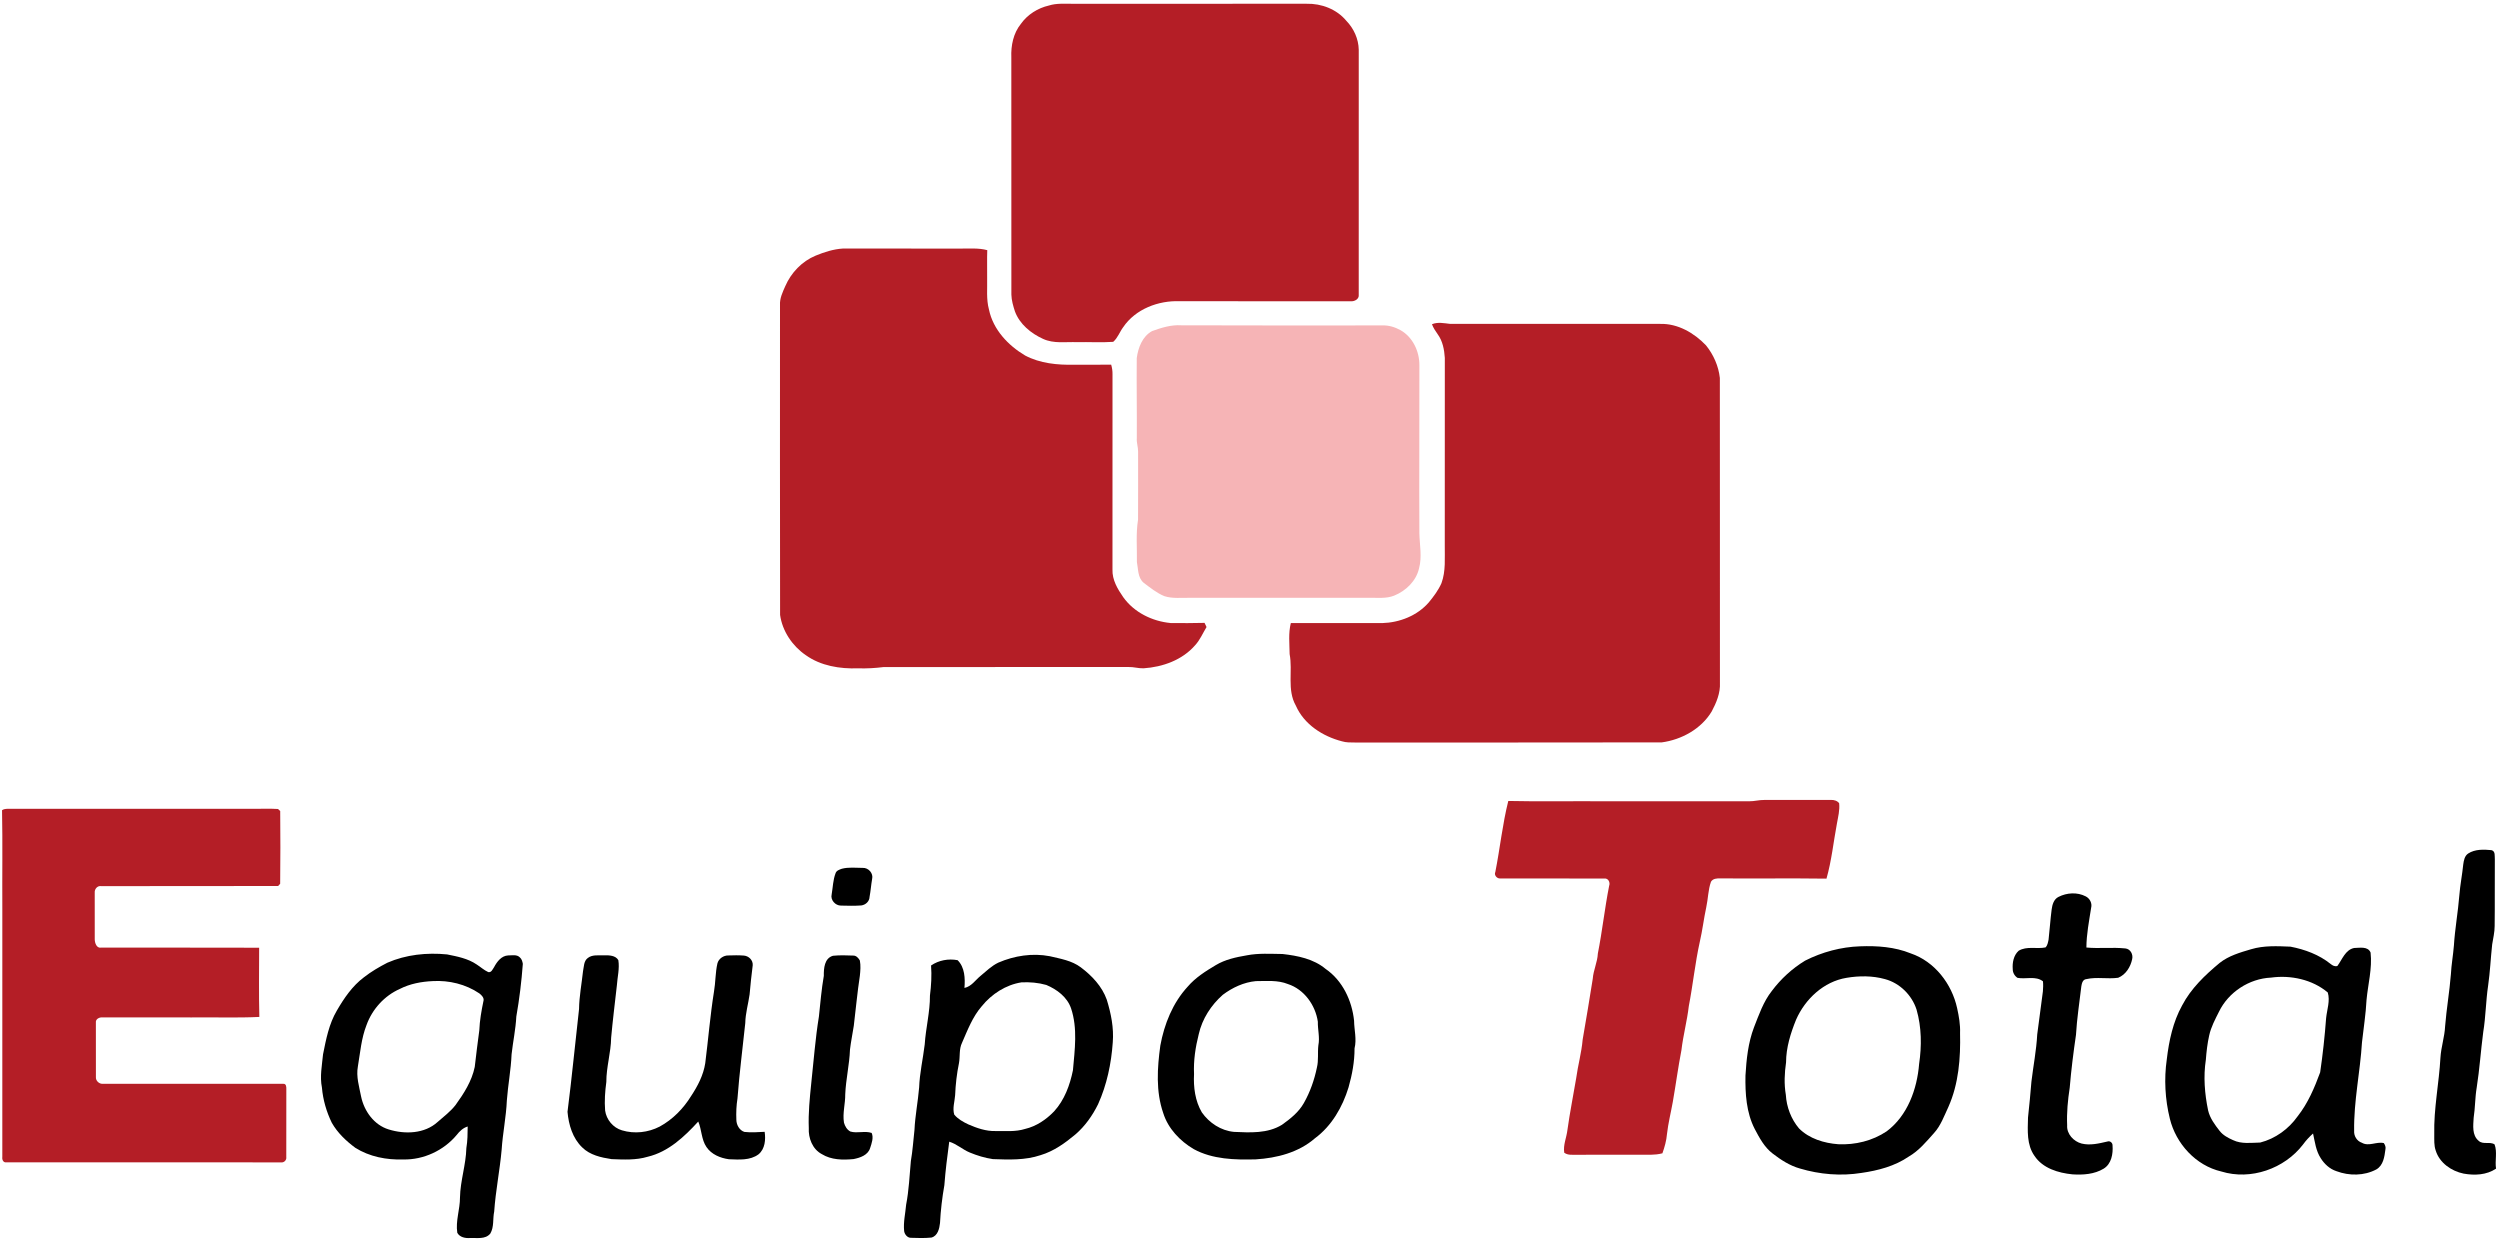
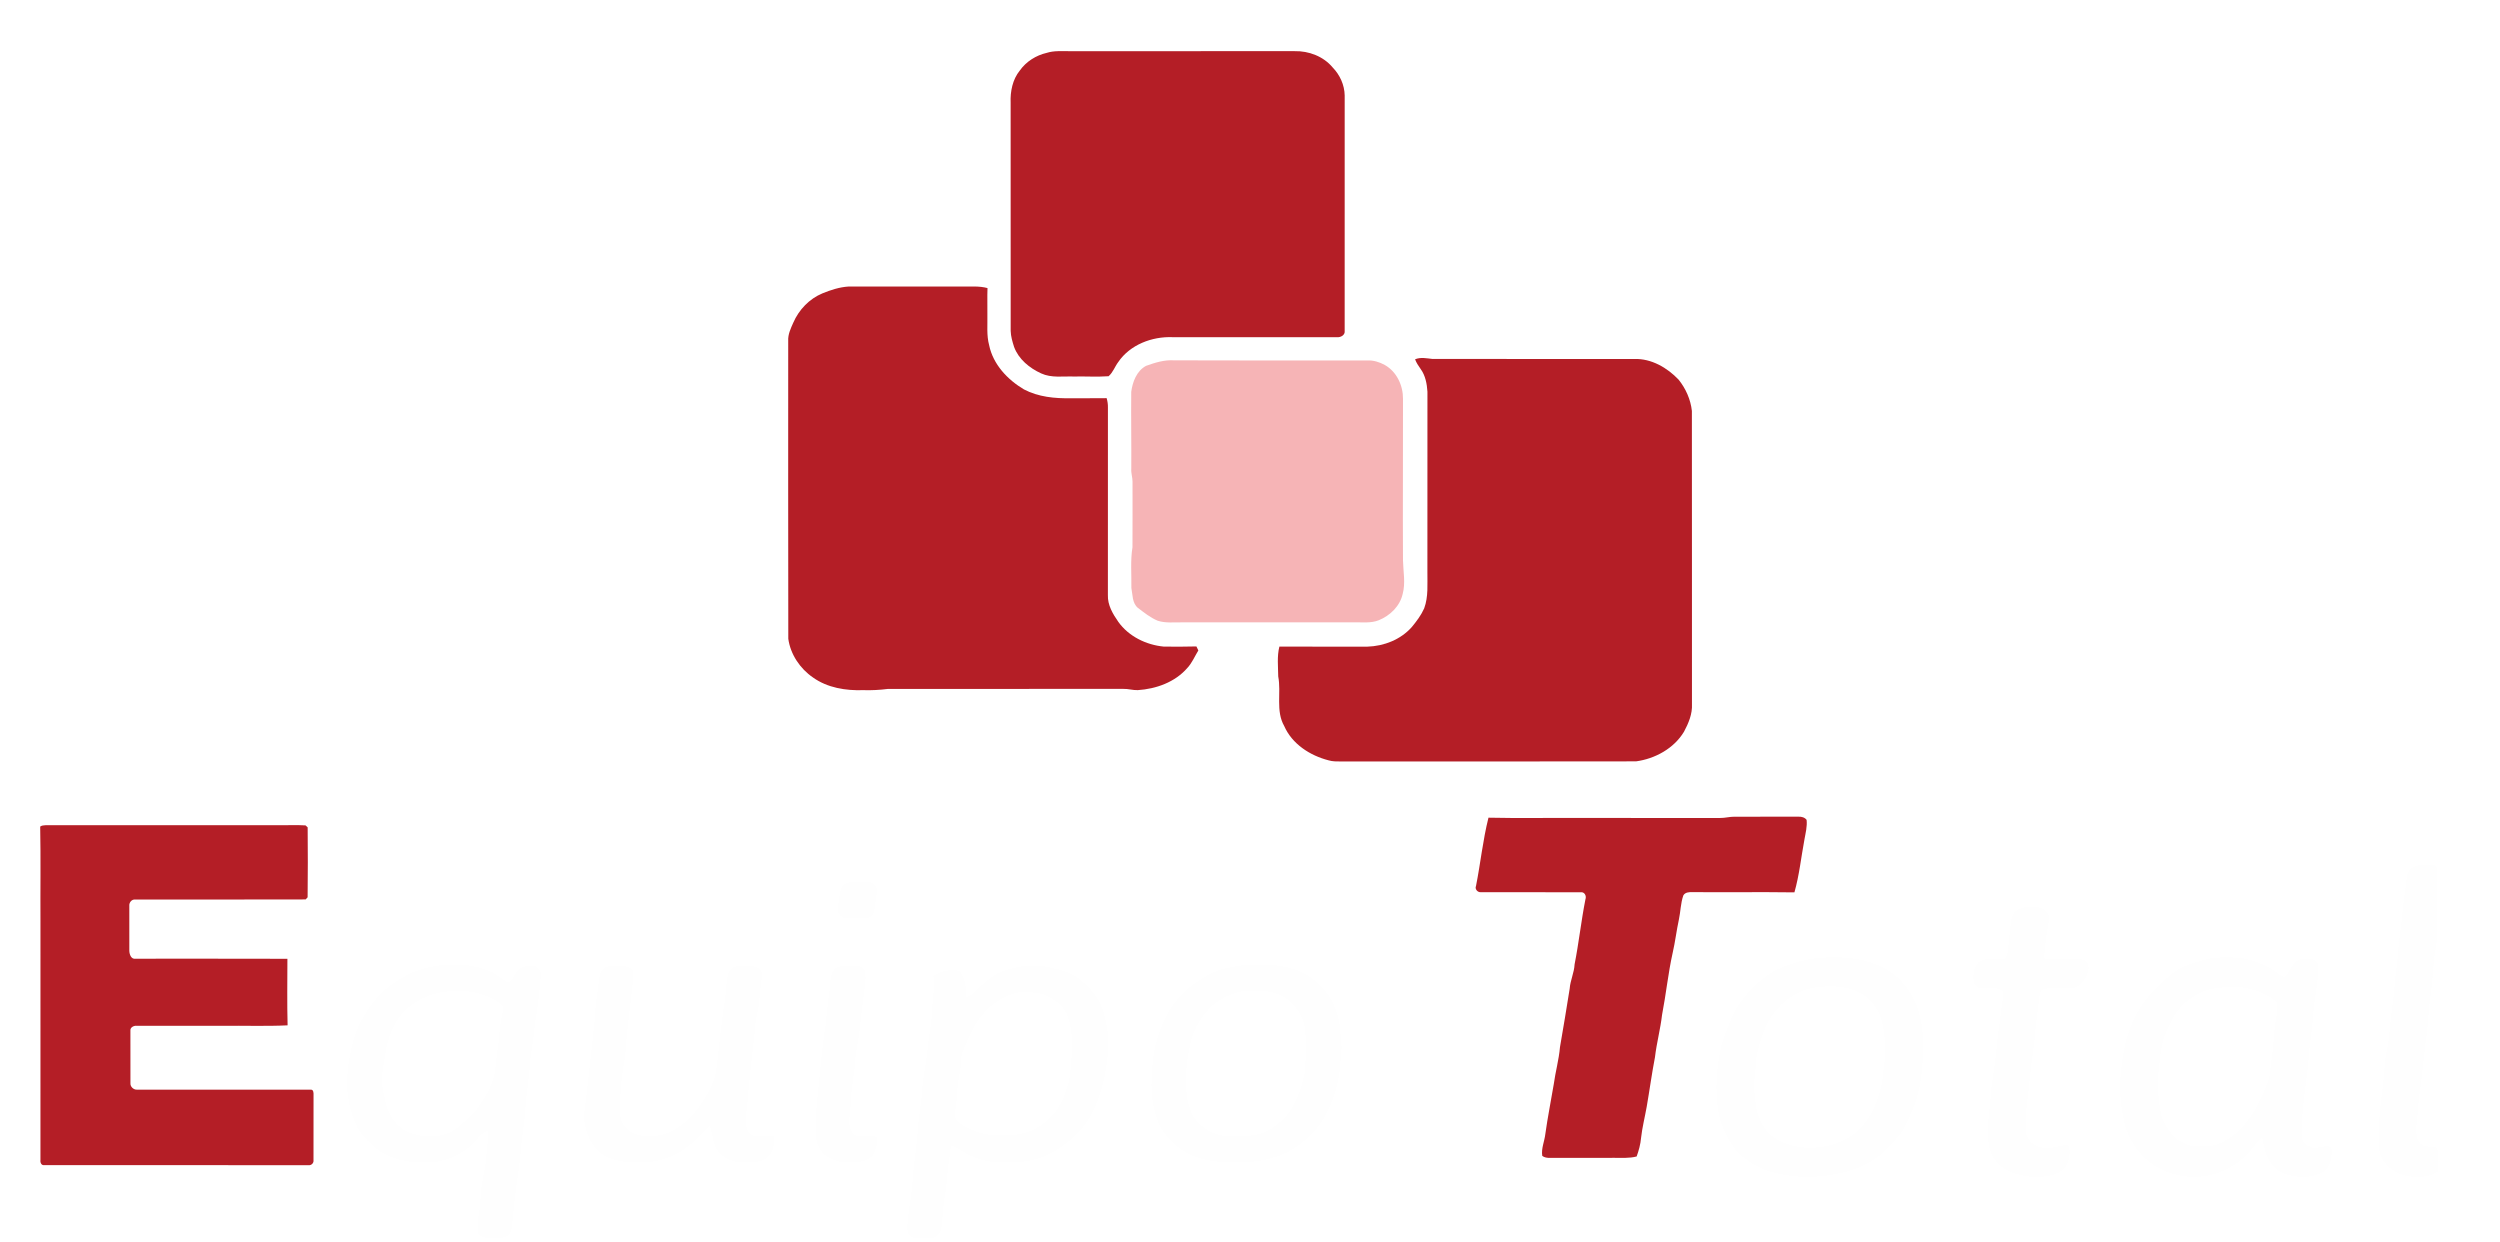
- <svg xmlns="http://www.w3.org/2000/svg" width="1655pt" height="824pt" viewBox="0 0 1655 824" version="1.1">
-   <path fill="#b41e26" opacity="1.00" d=" M 694.40 3.65 C 699.45 2.04 704.78 2.56 710.00 2.50 C 761.67 2.50 813.33 2.52 865.00 2.49 C 874.80 2.25 884.91 6.09 891.25 13.75 C 896.22 18.86 899.36 25.79 899.49 32.95 C 899.49 86.98 899.47 141.00 899.48 195.02 C 899.91 198.00 896.65 199.71 894.08 199.43 C 856.38 199.40 818.67 199.41 780.98 199.41 C 766.86 198.84 751.70 204.58 743.57 216.57 C 741.21 219.72 739.97 223.69 736.93 226.30 C 728.98 226.86 720.97 226.32 713.00 226.50 C 705.49 226.23 697.60 227.62 690.54 224.36 C 682.52 220.72 675.01 214.62 671.88 206.14 C 670.73 202.55 669.63 198.85 669.53 195.06 C 669.50 142.70 669.53 90.35 669.50 38.00 C 669.18 30.23 670.82 21.98 675.82 15.82 C 680.21 9.62 687.03 5.34 694.40 3.65 Z" />
-   <path fill="#b41e26" opacity="1.00" d=" M 539.91 169.25 C 545.66 166.89 551.71 164.93 557.94 164.54 C 583.96 164.55 609.98 164.53 636.00 164.56 C 641.87 164.64 647.83 164.05 653.57 165.61 C 653.34 171.74 653.58 177.87 653.49 184.00 C 653.67 190.99 652.84 198.10 654.70 204.94 C 657.43 218.16 667.34 228.65 678.65 235.36 C 688.52 240.58 700.00 241.68 711.00 241.45 C 719.20 241.40 727.40 241.53 735.60 241.40 C 736.22 243.53 736.54 245.73 736.48 247.95 C 736.43 290.97 736.42 333.99 736.46 377.01 C 736.20 383.84 739.85 389.96 743.61 395.37 C 750.79 405.44 762.80 411.29 774.94 412.45 C 782.42 412.51 789.92 412.56 797.41 412.34 C 797.74 413.03 798.40 414.41 798.73 415.10 C 796.26 419.15 794.42 423.64 791.16 427.16 C 782.68 436.96 769.67 441.59 757.01 442.42 C 753.64 442.53 750.37 441.44 747.01 441.56 C 693.00 441.61 638.99 441.55 584.99 441.59 C 579.35 442.30 573.69 442.62 568.00 442.43 C 556.03 442.85 543.39 440.84 533.45 433.73 C 524.53 427.65 517.90 417.79 516.42 407.07 C 516.26 338.69 516.38 270.31 516.36 201.94 C 516.11 197.49 518.10 193.40 519.85 189.44 C 523.71 180.53 530.90 172.99 539.91 169.25 Z" />
-   <path fill="#b41e26" opacity="1.00" d=" M 947.96 214.64 C 951.88 213.02 955.97 214.00 959.99 214.41 C 1006.33 214.44 1052.67 214.42 1099.01 214.42 C 1110.66 214.08 1121.54 220.41 1129.38 228.64 C 1134.32 234.74 1137.70 242.39 1138.54 250.21 C 1138.64 317.48 1138.53 384.75 1138.59 452.02 C 1138.95 458.77 1136.23 465.21 1133.11 471.05 C 1126.17 482.58 1113.18 489.69 1100.07 491.46 C 1032.38 491.63 964.69 491.48 897.00 491.54 C 894.09 491.53 891.15 491.60 888.35 490.74 C 875.62 487.45 863.29 479.55 857.86 467.15 C 851.87 456.64 855.90 444.31 853.74 433.01 C 853.66 426.18 852.84 419.16 854.53 412.46 C 874.69 412.51 894.85 412.45 915.02 412.49 C 926.51 412.16 938.17 407.62 945.83 398.83 C 949.06 394.90 952.17 390.77 954.24 386.09 C 957.20 378.07 956.35 369.38 956.44 361.00 C 956.48 319.65 956.41 278.30 956.47 236.95 C 956.12 231.51 955.07 225.79 951.77 221.30 C 950.31 219.19 948.84 217.06 947.96 214.64 Z" />
-   <path fill="#f6b4b6" opacity="1.00" d=" M 762.69 219.17 C 768.88 216.94 775.33 214.91 782.00 215.35 C 826.35 215.51 870.71 215.46 915.05 215.43 C 919.30 215.25 923.45 216.53 927.14 218.57 C 935.33 223.21 939.74 232.74 939.64 241.95 C 939.73 278.98 939.41 316.01 939.63 353.04 C 939.79 360.76 941.48 368.62 939.41 376.23 C 937.52 384.62 930.74 391.15 922.95 394.30 C 917.57 396.46 911.65 395.62 906.00 395.74 C 866.67 395.71 827.33 395.82 788.00 395.76 C 782.26 395.61 776.32 396.45 770.77 394.64 C 765.70 392.54 761.39 389.02 757.04 385.74 C 753.10 382.30 753.56 376.74 752.63 372.07 C 752.78 362.73 751.89 353.27 753.39 344.02 C 753.47 329.01 753.42 313.99 753.42 298.98 C 753.46 295.95 752.32 293.05 752.57 290.01 C 752.68 272.35 752.35 254.69 752.53 237.03 C 753.46 230.16 756.26 222.66 762.69 219.17 Z" />
-   <path fill="#b41e26" opacity="1.00" d=" M 998.49 530.24 C 1019.29 530.70 1040.16 530.29 1061.00 530.43 C 1093.33 530.42 1125.67 530.42 1158.01 530.44 C 1161.36 530.50 1164.62 529.50 1167.99 529.57 C 1182.68 529.57 1197.37 529.59 1212.07 529.55 C 1214.05 529.46 1216.28 530.07 1217.52 531.74 C 1218.02 536.31 1216.81 540.80 1216.03 545.26 C 1213.75 557.40 1212.52 569.75 1209.13 581.66 C 1185.74 581.34 1162.33 581.67 1138.94 581.50 C 1136.68 581.42 1133.94 581.55 1132.67 583.72 C 1130.74 589.14 1130.78 595.00 1129.55 600.58 C 1127.91 608.14 1127.04 615.84 1125.29 623.38 C 1122.15 637.48 1120.74 651.88 1117.99 666.05 C 1116.86 675.83 1114.26 685.36 1113.12 695.14 C 1110.92 706.52 1109.40 718.01 1107.40 729.43 C 1106.14 736.53 1104.34 743.55 1103.54 750.74 C 1103.18 755.11 1101.98 759.37 1100.51 763.49 C 1095.44 764.85 1090.17 764.37 1085.00 764.43 C 1071.33 764.47 1057.66 764.39 1043.99 764.46 C 1041.12 764.38 1037.97 764.95 1035.52 763.08 C 1034.72 757.95 1037.06 753.10 1037.63 748.08 C 1039.21 736.64 1041.50 725.30 1043.41 713.91 C 1044.57 705.29 1046.98 696.89 1047.72 688.21 C 1050.06 674.82 1052.26 661.40 1054.40 647.97 C 1054.82 642.24 1057.50 636.97 1057.78 631.22 C 1060.71 616.38 1062.31 601.32 1065.24 586.47 C 1066.13 584.15 1064.67 581.20 1061.93 581.58 C 1038.96 581.51 1015.98 581.60 993.01 581.54 C 990.90 581.63 988.93 579.26 989.91 577.26 C 993.01 561.63 994.60 545.70 998.49 530.24 Z" />
-   <path fill="#b41e26" opacity="1.00" d=" M 1.35 536.36 C 2.42 535.60 3.74 535.48 5.00 535.43 C 58.67 535.41 112.33 535.41 166.00 535.42 C 172.01 535.53 178.05 535.16 184.05 535.55 C 184.41 535.89 185.14 536.56 185.50 536.90 C 185.63 552.94 185.68 569.02 185.47 585.06 C 185.14 585.42 184.47 586.15 184.14 586.52 C 145.09 586.69 106.02 586.51 66.97 586.61 C 64.47 586.19 62.47 588.60 62.71 590.98 C 62.72 601.32 62.70 611.67 62.72 622.01 C 62.82 624.36 63.95 627.83 66.96 627.33 C 101.82 627.36 136.70 627.27 171.56 627.39 C 171.54 642.66 171.29 657.95 171.69 673.21 C 156.81 673.92 141.90 673.35 127.00 673.54 C 107.32 673.55 87.64 673.55 67.96 673.53 C 65.94 673.27 63.17 674.53 63.47 676.94 C 63.52 688.99 63.47 701.04 63.49 713.08 C 63.31 715.44 65.61 717.60 67.93 717.49 C 107.83 717.49 147.73 717.48 187.63 717.49 C 189.54 717.38 189.60 719.70 189.55 721.08 C 189.53 736.03 189.56 750.98 189.52 765.93 C 189.86 767.98 187.99 769.85 185.93 769.49 C 125.36 769.43 64.79 769.50 4.22 769.46 C 2.15 769.80 1.27 767.64 1.53 765.93 C 1.55 711.29 1.53 656.64 1.54 602.00 C 1.40 580.12 1.79 558.23 1.35 536.36 Z" />
-   <path fill="#000000" opacity="1.00" d=" M 1633.96 565.01 C 1638.48 562.09 1644.19 562.31 1649.35 562.79 C 1652.12 563.50 1651.37 566.77 1651.58 568.93 C 1651.45 583.63 1651.65 598.32 1651.46 613.02 C 1651.47 617.14 1650.45 621.16 1649.82 625.21 C 1648.82 634.30 1648.45 643.46 1647.13 652.52 C 1645.61 662.72 1645.58 673.05 1643.90 683.23 C 1642.28 695.46 1641.50 707.78 1639.58 719.97 C 1638.46 726.59 1638.59 733.33 1637.56 739.96 C 1637.28 745.13 1636.36 751.48 1640.87 755.22 C 1643.75 757.93 1648.36 755.53 1651.40 757.60 C 1653.34 762.67 1651.54 768.33 1652.38 773.64 C 1646.10 777.90 1638.15 778.23 1630.91 776.93 C 1622.84 775.28 1615.00 769.85 1612.47 761.74 C 1611.23 758.30 1611.52 754.59 1611.48 751.01 C 1611.07 733.91 1614.66 717.08 1615.58 700.06 C 1616.02 693.06 1618.35 686.33 1618.67 679.32 C 1619.58 667.83 1621.59 656.48 1622.49 645.00 C 1622.82 638.63 1623.97 632.35 1624.48 626.00 C 1625.17 614.87 1627.19 603.89 1628.08 592.78 C 1628.61 585.90 1629.98 579.12 1630.67 572.26 C 1631.03 569.62 1631.55 566.59 1633.96 565.01 Z" />
-   <path fill="#000000" opacity="1.00" d=" M 557.30 575.11 C 561.78 573.95 566.51 574.51 571.09 574.54 C 574.91 574.33 578.31 578.16 577.34 581.93 C 576.66 585.83 576.39 589.78 575.66 593.67 C 575.58 596.73 573.07 599.03 570.13 599.41 C 565.65 599.73 561.15 599.62 556.68 599.50 C 552.99 599.51 549.61 595.76 550.57 592.06 C 551.36 587.43 551.44 582.61 553.11 578.19 C 553.65 576.32 555.67 575.70 557.30 575.11 Z" />
-   <path fill="#000000" opacity="1.00" d=" M 1362.76 593.73 C 1368.22 590.94 1375.14 590.51 1380.67 593.36 C 1383.45 594.71 1385.14 597.94 1384.33 601.00 C 1382.97 609.72 1381.25 618.40 1381.19 627.26 C 1389.76 628.07 1398.40 626.97 1406.95 627.86 C 1410.38 628.19 1412.25 631.82 1411.49 634.99 C 1410.41 640.11 1407.26 645.26 1402.23 647.28 C 1395.26 648.26 1388.08 646.60 1381.18 648.17 C 1378.74 648.38 1378.17 650.96 1377.84 652.94 C 1376.60 663.64 1374.92 674.31 1374.30 685.09 C 1372.61 696.69 1371.13 708.32 1370.16 720.01 C 1368.90 728.28 1368.08 736.60 1368.46 744.98 C 1368.06 750.65 1372.73 755.66 1378.02 757.03 C 1383.70 758.43 1389.51 756.98 1395.07 755.70 C 1396.76 755.02 1398.58 756.52 1398.50 758.28 C 1398.93 763.85 1397.78 770.50 1392.63 773.65 C 1386.50 777.39 1378.94 777.88 1371.94 777.42 C 1362.55 776.48 1352.30 773.44 1346.81 765.16 C 1341.59 757.80 1342.33 748.39 1342.54 739.85 C 1343.39 731.90 1344.18 723.95 1344.81 715.99 C 1346.05 705.59 1348.09 695.29 1348.64 684.82 C 1349.94 675.31 1351.13 665.78 1352.40 656.27 C 1352.57 654.06 1352.67 651.83 1352.44 649.63 C 1347.64 645.88 1341.15 648.36 1335.63 647.35 C 1333.70 646.15 1332.43 643.90 1332.44 641.64 C 1332.09 637.31 1332.99 632.42 1336.35 629.40 C 1341.74 626.15 1348.28 628.39 1354.13 627.19 C 1355.50 625.84 1355.75 623.84 1356.15 622.06 C 1356.93 615.41 1357.32 608.73 1358.19 602.10 C 1358.60 598.89 1359.60 595.27 1362.76 593.73 Z" />
-   <path fill="#000000" opacity="1.00" d=" M 1231.42 626.46 C 1242.73 626.03 1254.27 626.84 1264.87 631.13 C 1280.75 636.51 1292.12 651.32 1295.62 667.41 C 1296.82 672.84 1297.78 678.37 1297.56 683.96 C 1297.96 700.47 1296.64 717.51 1289.84 732.77 C 1287.02 738.76 1284.78 745.23 1280.22 750.19 C 1275.18 755.82 1270.26 761.82 1263.62 765.64 C 1254.38 771.99 1243.27 774.91 1232.31 776.47 C 1218.74 778.66 1204.67 777.48 1191.53 773.55 C 1184.81 771.67 1178.89 767.80 1173.42 763.58 C 1168.00 759.43 1164.74 753.27 1161.62 747.36 C 1156.04 736.50 1155.29 723.98 1155.50 712.00 C 1156.14 701.21 1157.27 690.32 1161.13 680.13 C 1164.41 671.80 1167.35 663.09 1172.97 655.99 C 1178.95 648.00 1186.46 641.12 1194.98 635.95 C 1206.22 630.24 1218.81 626.87 1231.42 626.46 M 1222.36 647.33 C 1207.32 649.80 1195.02 661.34 1189.02 675.00 C 1185.37 683.99 1182.41 693.48 1182.37 703.27 C 1181.34 710.38 1181.00 717.64 1182.22 724.76 C 1182.70 732.84 1185.71 740.84 1190.96 747.03 C 1197.77 753.84 1207.53 756.78 1216.95 757.48 C 1228.13 758.01 1239.61 755.23 1248.95 748.95 C 1262.81 738.63 1269.11 721.00 1270.46 704.29 C 1272.22 692.36 1272.10 680.01 1268.76 668.36 C 1265.67 658.74 1257.62 650.77 1247.81 648.16 C 1239.56 645.87 1230.74 645.91 1222.36 647.33 Z" />
-   <path fill="#000000" opacity="1.00" d=" M 1490.23 628.39 C 1498.67 625.85 1507.59 626.33 1516.30 626.69 C 1525.81 628.52 1535.29 632.01 1542.90 638.16 C 1544.12 639.17 1545.69 640.04 1547.35 639.47 C 1550.54 635.20 1552.56 628.81 1558.40 627.57 C 1562.09 627.53 1567.54 626.26 1569.33 630.60 C 1570.49 641.14 1567.61 651.53 1566.64 661.97 C 1566.18 671.35 1564.65 680.64 1563.64 689.97 C 1562.45 709.57 1558.14 728.94 1558.44 748.63 C 1558.21 752.04 1560.27 755.40 1563.56 756.51 C 1568.18 759.16 1573.26 755.57 1578.10 756.73 C 1578.92 757.96 1579.55 759.44 1579.14 760.97 C 1578.52 765.76 1577.77 771.44 1573.17 774.14 C 1565.11 778.46 1555.16 778.50 1546.70 775.31 C 1542.27 773.87 1538.71 770.56 1536.29 766.67 C 1533.13 761.81 1532.45 755.91 1531.24 750.37 C 1528.79 752.57 1526.55 754.97 1524.62 757.64 C 1512.34 773.71 1489.96 781.54 1470.48 775.52 C 1453.63 771.59 1440.49 757.15 1436.44 740.57 C 1433.28 727.75 1432.54 714.32 1434.42 701.25 C 1435.87 688.96 1438.51 676.52 1444.56 665.61 C 1450.42 654.38 1459.76 645.47 1469.40 637.47 C 1475.42 632.69 1482.98 630.53 1490.23 628.39 M 1503.38 647.18 C 1488.95 647.84 1475.19 656.82 1468.92 669.84 C 1466.41 674.85 1463.71 679.87 1462.50 685.39 C 1461.29 690.70 1460.69 696.13 1460.27 701.56 C 1458.56 712.70 1459.49 724.07 1461.76 735.05 C 1462.95 740.23 1466.21 744.56 1469.41 748.67 C 1471.66 751.56 1474.97 753.30 1478.27 754.76 C 1483.86 757.46 1490.27 756.50 1496.27 756.36 C 1506.23 753.84 1515.11 747.39 1521.02 739.01 C 1527.83 730.39 1532.20 720.12 1535.95 709.88 C 1537.69 697.98 1539.00 685.97 1539.89 673.98 C 1540.45 668.41 1542.67 662.48 1540.98 657.02 C 1530.77 648.40 1516.41 645.38 1503.38 647.18 Z" />
-   <path fill="#000000" opacity="1.00" d=" M 256.40 637.34 C 268.77 631.93 282.60 630.51 295.96 631.82 C 302.71 633.18 309.74 634.51 315.54 638.47 C 318.12 640.11 320.41 642.24 323.21 643.52 C 325.30 644.02 326.15 641.57 327.10 640.22 C 329.02 636.61 331.94 632.72 336.39 632.49 C 338.96 632.52 342.16 631.71 344.15 633.80 C 345.41 634.86 345.83 636.50 346.11 638.06 C 345.25 649.74 343.84 661.37 341.81 672.92 C 341.38 681.33 339.59 689.57 338.67 697.93 C 338.25 708.14 336.30 718.23 335.54 728.41 C 335.08 739.35 332.81 750.10 332.10 761.01 C 330.89 774.73 328.11 788.27 327.16 802.02 C 326.12 806.84 327.18 812.22 324.59 816.61 C 321.32 820.64 315.65 819.35 311.13 819.57 C 308.00 819.78 304.38 819.10 302.73 816.12 C 301.50 808.28 304.54 800.58 304.51 792.74 C 304.72 781.67 308.47 771.06 308.73 760.01 C 309.52 755.29 309.58 750.51 309.61 745.74 C 306.56 746.64 304.23 748.87 302.33 751.34 C 293.71 761.66 280.40 767.87 266.93 767.56 C 255.94 767.94 244.56 765.75 235.18 759.82 C 229.11 755.32 223.45 749.94 219.68 743.33 C 216.12 736.03 213.80 728.07 213.12 719.97 C 211.64 712.65 213.17 705.28 213.85 697.99 C 215.83 688.05 217.78 677.83 223.00 669.00 C 227.76 660.80 233.26 652.71 240.93 646.96 C 245.72 643.21 251.01 640.13 256.40 637.34 M 286.45 649.49 C 278.97 649.83 271.40 651.23 264.68 654.67 C 254.47 659.19 246.39 668.11 242.63 678.60 C 239.20 687.34 238.47 696.78 236.92 705.97 C 235.66 712.70 237.79 719.39 239.06 725.95 C 241.08 735.57 247.64 744.75 257.33 747.69 C 268.02 751.01 281.11 750.62 289.75 742.71 C 293.82 739.15 298.20 735.85 301.55 731.57 C 307.08 723.92 312.35 715.69 314.28 706.31 C 315.24 698.23 316.18 690.15 317.30 682.08 C 317.57 675.59 318.69 669.18 320.01 662.84 C 320.73 660.68 318.89 658.83 317.34 657.64 C 308.34 651.53 297.26 648.86 286.45 649.49 Z" />
-   <path fill="#000000" opacity="1.00" d=" M 389.17 634.16 C 392.26 631.77 396.38 632.61 400.01 632.42 C 403.26 632.35 407.52 632.46 409.34 635.62 C 410.24 641.23 408.73 646.82 408.36 652.42 C 407.07 663.92 405.63 675.41 404.58 686.95 C 404.44 696.81 401.37 706.38 401.39 716.26 C 400.54 722.51 400.09 728.85 400.59 735.16 C 401.40 741.19 405.89 746.59 411.77 748.29 C 419.99 750.77 429.14 749.73 436.73 745.79 C 445.36 741.08 452.42 733.86 457.55 725.52 C 461.90 718.95 465.65 711.74 466.87 703.87 C 468.88 688.13 470.13 672.28 472.64 656.59 C 473.73 650.37 473.52 643.98 474.92 637.81 C 475.72 634.63 478.99 632.44 482.19 632.51 C 485.61 632.39 489.04 632.32 492.46 632.59 C 495.69 632.85 498.55 635.64 498.30 638.99 C 497.49 645.41 496.79 651.84 496.24 658.29 C 495.34 664.62 493.49 670.83 493.37 677.26 C 491.65 693.88 489.47 710.45 488.22 727.12 C 487.46 731.82 487.27 736.60 487.47 741.36 C 487.53 744.68 489.48 748.27 492.78 749.33 C 497.23 749.83 501.74 749.51 506.20 749.26 C 506.96 754.44 506.46 760.57 502.16 764.15 C 496.53 768.35 489.13 767.64 482.53 767.42 C 476.87 766.65 470.97 764.23 467.68 759.33 C 464.25 754.31 464.58 747.92 462.25 742.46 C 453.07 752.50 442.46 762.52 428.81 765.76 C 421.04 768.11 412.83 767.65 404.83 767.34 C 397.93 766.29 390.54 764.67 385.42 759.58 C 379.06 753.50 376.44 744.54 375.69 736.02 C 378.59 713.38 380.73 690.67 383.33 668.00 C 383.45 659.60 385.06 651.32 385.95 642.99 C 386.60 639.97 386.39 636.16 389.17 634.16 Z" />
-   <path fill="#000000" opacity="1.00" d=" M 551.43 632.72 C 555.86 632.28 560.34 632.39 564.79 632.59 C 566.82 632.51 568.32 634.22 569.23 635.86 C 569.86 639.20 569.58 642.66 569.22 646.02 C 567.54 656.99 566.56 668.04 565.21 679.06 C 564.42 684.32 563.30 689.54 562.69 694.83 C 562.32 704.76 559.97 714.50 559.55 724.42 C 559.63 730.70 557.68 736.92 558.71 743.20 C 559.35 745.54 560.70 747.89 562.92 749.06 C 567.46 750.45 572.53 748.45 577.03 750.00 C 578.45 753.09 577.04 756.93 576.01 760.05 C 574.55 764.74 569.39 766.46 565.05 767.31 C 557.94 767.99 550.32 767.91 544.05 764.03 C 537.86 760.80 535.05 753.42 535.42 746.74 C 535.03 736.85 536.05 727.03 537.04 717.23 C 538.66 702.46 539.73 687.62 542.12 672.94 C 543.08 663.93 543.83 654.91 545.37 645.98 C 545.30 641.06 545.74 634.35 551.43 632.72 Z" />
-   <path fill="#000000" opacity="1.00" d=" M 825.38 632.43 C 833.16 630.91 841.15 631.47 849.04 631.55 C 859.06 632.68 869.61 634.77 877.56 641.43 C 888.78 649.13 895.01 662.43 896.40 675.70 C 896.47 681.83 898.23 687.93 896.71 694.03 C 896.74 702.78 895.12 711.41 892.74 719.81 C 888.75 732.83 881.62 745.32 870.51 753.53 C 859.72 762.94 845.27 766.65 831.26 767.50 C 817.41 767.86 802.77 767.52 790.30 760.74 C 781.18 755.38 773.30 747.15 770.08 736.90 C 765.08 722.53 766.11 706.96 768.14 692.14 C 770.75 677.94 776.34 663.95 786.21 653.21 C 791.35 647.19 798.12 642.92 804.86 638.91 C 811.08 635.17 818.30 633.64 825.38 632.43 M 831.39 649.50 C 823.42 650.23 815.85 653.79 809.50 658.55 C 801.78 665.36 795.86 674.48 793.58 684.58 C 791.39 693.21 790.04 702.08 790.45 711.00 C 790.01 719.70 791.14 728.77 795.62 736.40 C 800.53 743.38 808.28 748.52 816.91 749.31 C 827.59 749.78 839.17 750.47 848.66 744.61 C 854.20 740.66 859.75 736.27 863.14 730.24 C 867.29 722.95 870.09 714.94 871.79 706.74 C 872.99 701.90 872.18 696.88 872.76 691.99 C 873.81 686.79 872.29 681.59 872.41 676.37 C 870.83 665.41 863.36 654.94 852.60 651.44 C 845.85 648.72 838.48 649.49 831.39 649.50 Z" />
-   <path fill="#000000" opacity="1.00" d=" M 660.87 637.27 C 671.53 632.66 683.48 630.82 694.95 633.01 C 702.02 634.69 709.53 635.89 715.50 640.38 C 722.86 645.92 729.55 652.96 732.69 661.80 C 735.50 670.94 737.43 680.43 736.65 690.04 C 735.68 704.07 732.74 718.13 726.93 730.99 C 723.24 738.48 718.34 745.45 711.99 750.93 C 705.10 756.70 697.61 762.10 688.89 764.70 C 678.71 768.15 667.84 767.71 657.26 767.33 C 652.01 766.56 646.89 765.00 642.00 762.97 C 637.22 761.01 633.38 757.30 628.39 755.80 C 627.11 765.37 625.89 774.95 625.17 784.58 C 623.72 792.85 622.72 801.21 622.29 809.61 C 621.89 813.34 620.77 818.20 616.58 819.27 C 612.14 819.72 607.65 819.58 603.20 819.43 C 600.78 819.56 598.88 817.23 598.55 815.03 C 597.92 809.12 599.37 803.29 599.87 797.44 C 601.73 787.93 602.09 778.24 602.99 768.63 C 604.18 761.80 604.61 754.89 605.38 748.01 C 605.82 738.62 607.67 729.36 608.46 720.01 C 608.81 710.38 611.02 700.96 612.16 691.42 C 612.85 680.57 615.70 669.94 615.63 659.03 C 616.47 652.44 616.86 645.79 616.37 639.15 C 621.51 635.65 627.84 634.51 633.93 635.64 C 638.70 640.30 638.99 647.76 638.46 654.01 C 643.10 653.07 645.68 648.82 649.13 646.03 C 652.88 642.90 656.43 639.41 660.87 637.27 M 676.21 650.32 C 665.90 651.92 656.50 658.02 649.97 666.07 C 643.84 673.10 640.53 681.93 636.85 690.35 C 634.79 694.56 635.67 699.31 634.84 703.78 C 633.40 710.76 632.59 717.86 632.30 724.98 C 632.01 729.24 630.43 733.67 631.71 737.87 C 634.15 740.81 637.58 742.72 641.00 744.33 C 646.67 746.79 652.68 748.92 658.95 748.75 C 665.51 748.69 672.27 749.36 678.63 747.35 C 686.05 745.61 692.57 741.17 697.80 735.74 C 704.69 728.21 708.28 718.36 710.29 708.50 C 711.48 694.92 713.47 680.76 709.04 667.53 C 706.47 660.03 699.69 654.98 692.64 652.03 C 687.32 650.52 681.72 650.05 676.21 650.32 Z" />
+ <svg xmlns="http://www.w3.org/2000/svg" xml:space="preserve" width="20.14cm" height="10cm" version="1.1" style="shape-rendering:geometricPrecision; text-rendering:geometricPrecision; image-rendering:optimizeQuality; fill-rule:evenodd; clip-rule:evenodd" viewBox="0 0 20140 10000">
+   <defs>
+     <style type="text/css">
+    
+     .fil2 {fill:#FEFEFE;fill-rule:nonzero}
+     .fil0 {fill:#B41E26;fill-rule:nonzero}
+     .fil1 {fill:#F6B4B6;fill-rule:nonzero}
+    
+   </style>
+   </defs>
+   <g id="Capa_x0020_1">
+     <path class="fil0" d="M8433.04 425.72c59.09,-18.84 121.45,-12.75 182.53,-13.46 604.58,0 1209.05,0.24 1813.63,-0.11 114.67,-2.81 232.97,42.12 307.15,131.75 58.15,59.79 94.89,140.88 96.42,224.65 0,632.2 -0.24,1264.28 -0.12,1896.36 5.03,34.87 -33.11,54.88 -63.19,51.6 -441.12,-0.35 -882.36,-0.23 -1323.36,-0.23 -165.22,-6.67 -342.6,60.49 -437.73,200.78 -27.61,36.86 -42.12,83.31 -77.69,113.85 -93.03,6.55 -186.75,0.23 -280.01,2.34 -87.87,-3.16 -180.19,13.11 -262.79,-25.04 -93.85,-42.59 -181.72,-113.97 -218.34,-213.19 -13.46,-42 -26.33,-85.3 -27.5,-129.64 -0.35,-612.66 0,-1225.2 -0.35,-1837.74 -3.75,-90.91 15.45,-187.45 73.95,-259.52 51.37,-72.55 131.16,-122.63 217.4,-142.4z" />
+     <path class="fil0" d="M6625.38 2363.38c67.28,-27.62 138.07,-50.55 210.96,-55.11 304.46,0.11 608.92,-0.12 913.37,0.23 68.69,0.94 138.42,-5.96 205.59,12.29 -2.7,71.72 0.11,143.45 -0.94,215.18 2.1,81.79 -7.61,164.98 14.16,245.01 31.94,154.69 147.89,277.43 280.23,355.94 115.49,61.08 249.81,73.95 378.52,71.26 95.95,-0.59 191.9,0.94 287.84,-0.59 7.26,24.93 11,50.67 10.3,76.64 -0.58,503.37 -0.7,1006.74 -0.23,1510.11 -3.04,79.92 39.66,151.53 83.66,214.83 84.01,117.83 224.54,186.28 366.59,199.85 87.52,0.7 175.27,1.29 262.91,-1.29 3.86,8.08 11.59,24.23 15.45,32.3 -28.9,47.39 -50.43,99.92 -88.57,141.11 -99.23,114.67 -251.46,168.85 -399.59,178.56 -39.43,1.28 -77.69,-11.47 -117.01,-10.07 -631.96,0.59 -1263.92,-0.11 -1895.77,0.36 -65.99,8.3 -132.22,12.05 -198.8,9.82 -140.06,4.92 -287.95,-18.6 -404.26,-101.79 -104.37,-71.14 -181.95,-186.51 -199.27,-311.95 -1.87,-800.1 -0.46,-1600.21 -0.7,-2400.19 -2.92,-52.07 20.36,-99.93 40.84,-146.26 45.16,-104.26 129.29,-192.48 234.72,-236.24z" />
+     <path class="fil0" d="M11399.91 2894.48c45.86,-18.96 93.72,-7.49 140.76,-2.69 542.21,0.35 1084.43,0.12 1626.65,0.12 136.31,-3.98 263.62,70.08 355.35,166.38 57.81,71.38 97.35,160.89 107.18,252.39 1.17,787.11 -0.11,1574.23 0.59,2361.35 4.21,78.98 -27.62,154.33 -64.12,222.66 -81.21,134.91 -233.2,218.11 -386.6,238.82 -792.03,1.99 -1584.06,0.23 -2376.09,0.93 -34.05,-0.11 -68.45,0.7 -101.21,-9.36 -148.95,-38.49 -293.23,-130.93 -356.76,-276.02 -70.09,-122.98 -22.93,-267.25 -48.21,-399.47 -0.93,-79.91 -10.53,-162.05 9.25,-240.45 235.89,0.58 471.77,-0.12 707.78,0.35 134.44,-3.86 270.87,-56.98 360.5,-159.83 37.8,-45.99 74.19,-94.31 98.41,-149.07 34.63,-93.84 24.69,-195.52 25.74,-293.58 0.47,-483.82 -0.35,-967.66 0.35,-1451.48 -4.09,-63.66 -16.38,-130.58 -54.99,-183.12 -17.09,-24.69 -34.29,-49.61 -44.58,-77.93z" />
+     <path class="fil1" d="M9232.09 2947.49c72.43,-26.1 147.9,-49.85 225.94,-44.7 518.94,1.87 1037.98,1.29 1556.8,0.93 49.73,-2.1 98.29,12.87 141.46,36.74 95.83,54.3 147.44,165.81 146.26,273.57 1.06,433.28 -2.69,866.57 -0.11,1299.85 1.87,90.33 21.64,182.3 -2.58,271.34 -22.11,98.17 -101.44,174.58 -192.59,211.43 -62.95,25.28 -132.22,15.45 -198.33,16.85 -460.2,-0.35 -920.51,0.94 -1380.7,0.24 -67.16,-1.76 -136.67,8.07 -201.61,-13.11 -59.32,-24.57 -109.75,-65.76 -160.65,-104.13 -46.1,-40.26 -40.72,-105.31 -51.6,-159.96 1.75,-109.28 -8.66,-219.97 8.89,-328.2 0.94,-175.63 0.35,-351.38 0.35,-527.01 0.47,-35.46 -12.87,-69.39 -9.94,-104.96 1.29,-206.63 -2.57,-413.27 -0.47,-619.91 10.88,-80.38 43.64,-168.14 118.88,-208.97z" />
+     <path class="fil0" d="M11991.15 6587.26c243.38,5.39 487.57,0.59 731.42,2.23 378.29,-0.12 756.69,-0.12 1135.1,0.12 39.2,0.7 77.34,-11 116.77,-10.18 171.89,0 343.77,0.23 515.77,-0.24 23.17,-1.05 49.26,6.09 63.78,25.63 5.85,53.47 -8.31,106.01 -17.44,158.19 -26.68,142.05 -41.07,286.56 -80.73,425.91 -273.69,-3.74 -547.6,0.12 -821.29,-1.87 -26.44,-0.94 -58.5,0.59 -73.36,25.98 -22.59,63.42 -22.12,131.98 -36.51,197.27 -19.19,88.46 -29.37,178.56 -49.84,266.78 -36.74,164.98 -53.24,333.47 -85.42,499.28 -13.22,114.43 -43.64,225.94 -56.98,340.37 -25.74,133.16 -43.53,267.6 -66.93,401.22 -14.74,83.08 -35.81,165.22 -45.17,249.35 -4.21,51.13 -18.25,100.98 -35.45,149.19 -59.32,15.91 -120.99,10.29 -181.48,11 -159.95,0.46 -319.9,-0.47 -479.85,0.35 -33.58,-0.94 -70.44,5.73 -99.11,-16.15 -9.36,-60.02 18.02,-116.77 24.69,-175.51 18.49,-133.86 45.28,-266.55 67.63,-399.82 13.58,-100.86 41.77,-199.15 50.43,-300.71 27.38,-156.68 53.12,-313.7 78.16,-470.84 4.92,-67.05 36.28,-128.71 39.55,-196 34.29,-173.63 53.01,-349.85 87.29,-523.61 10.42,-27.14 -6.67,-61.66 -38.73,-57.21 -268.77,-0.82 -537.65,0.23 -806.42,-0.47 -24.69,1.05 -47.74,-26.68 -36.28,-50.08 36.28,-182.89 54.88,-369.28 100.4,-550.18z" />
+     <path class="fil0" d="M323.77 6658.87c12.52,-8.89 27.97,-10.29 42.71,-10.88 627.98,-0.23 1255.85,-0.23 1883.84,-0.12 70.32,1.29 140.99,-3.04 211.19,1.53 4.22,3.97 12.76,11.81 16.97,15.79 1.52,187.68 2.11,375.84 -0.35,563.51 -3.86,4.22 -11.7,12.76 -15.56,17.09 -456.92,1.99 -914.07,-0.12 -1370.99,1.05 -29.25,-4.91 -52.65,23.29 -49.84,51.14 0.11,120.98 -0.12,242.08 0.11,363.07 1.17,27.5 14.39,68.1 49.61,62.25 407.89,0.35 816.02,-0.7 1223.91,0.7 -0.23,178.67 -3.16,357.58 1.52,536.14 -174.1,8.3 -348.56,1.63 -522.91,3.86 -230.27,0.11 -460.54,0.11 -690.81,-0.12 -23.64,-3.04 -56.05,11.7 -52.54,39.9 0.58,140.99 0,281.99 0.23,422.87 -2.1,27.61 24.81,52.89 51.95,51.6 466.87,0 933.73,-0.12 1400.59,0 22.35,-1.29 23.06,25.86 22.47,42.01 -0.23,174.92 0.12,349.85 -0.35,524.78 3.98,23.98 -17.9,45.86 -42.01,41.65 -708.72,-0.7 -1417.44,0.12 -2126.16,-0.35 -24.22,3.98 -34.52,-21.29 -31.47,-41.3 0.23,-639.34 0,-1278.79 0.12,-1918.12 -1.64,-256.02 2.92,-512.15 -2.23,-768.05z" />
+     <path class="fil2" d="M19426.68 6994.1c52.89,-34.16 119.7,-31.59 180.08,-25.97 32.41,8.3 23.63,46.57 26.09,71.84 -1.52,172 0.82,343.89 -1.4,515.89 0.12,48.21 -11.82,95.25 -19.19,142.63 -11.7,106.36 -16.03,213.54 -31.48,319.55 -17.78,119.35 -18.13,240.22 -37.79,359.34 -18.95,143.1 -28.08,287.25 -50.55,429.89 -13.1,77.46 -11.58,156.32 -23.63,233.9 -3.28,60.49 -14.05,134.79 38.73,178.55 33.7,31.71 87.64,3.63 123.21,27.85 22.7,59.32 1.63,125.55 11.46,187.68 -73.48,49.85 -166.5,53.71 -251.21,38.5 -94.43,-19.31 -186.16,-82.85 -215.77,-177.74 -14.51,-40.25 -11.11,-83.66 -11.58,-125.55 -4.8,-200.08 37.21,-397.01 47.97,-596.16 5.15,-81.9 32.41,-160.65 36.16,-242.67 10.64,-134.45 34.16,-267.25 44.69,-401.58 3.87,-74.53 17.32,-148.01 23.29,-222.31 8.07,-130.23 31.71,-258.71 42.12,-388.7 6.2,-80.5 22.23,-159.84 30.31,-240.1 4.21,-30.9 10.3,-66.35 38.49,-84.84z" />
+     <path class="fil2" d="M6828.85 7112.28c52.42,-13.57 107.77,-7.02 161.36,-6.67 44.7,-2.46 84.48,42.36 73.13,86.47 -7.96,45.64 -11.12,91.85 -19.66,137.37 -0.93,35.8 -30.3,62.72 -64.7,67.16 -52.42,3.75 -105.08,2.46 -157.38,1.05 -43.18,0.12 -82.72,-43.76 -71.49,-87.05 9.24,-54.17 10.18,-110.57 29.72,-162.29 6.32,-21.88 29.95,-29.14 49.02,-36.04z" />
+     <path class="fil2" d="M16253.41 7330.15c63.89,-32.64 144.86,-37.67 209.57,-4.33 32.53,15.8 52.3,53.59 42.82,89.4 -15.91,102.03 -36.04,203.59 -36.74,307.26 100.28,9.48 201.37,-3.39 301.42,7.02 40.13,3.86 62.01,46.34 53.12,83.43 -12.64,59.91 -49.5,120.16 -108.35,143.8 -81.56,11.47 -165.57,-7.95 -246.31,10.41 -28.55,2.46 -35.22,32.65 -39.08,55.82 -14.5,125.2 -34.16,250.04 -41.42,376.18 -19.77,135.73 -37.09,271.81 -48.44,408.59 -14.74,96.77 -24.34,194.12 -19.89,292.17 -4.68,66.35 49.96,124.97 111.86,141 66.46,16.38 134.44,-0.58 199.5,-15.56 19.77,-7.96 41.07,9.59 40.13,30.19 5.03,65.17 -8.42,142.98 -68.68,179.84 -71.73,43.76 -160.18,49.49 -242.09,44.11 -109.87,-11 -229.8,-46.57 -294.04,-143.45 -61.08,-86.12 -52.42,-196.23 -49.96,-296.15 9.94,-93.02 19.18,-186.05 26.56,-279.18 14.5,-121.69 38.37,-242.21 44.81,-364.72 15.21,-111.27 29.13,-222.78 43.99,-334.06 1.99,-25.86 3.16,-51.95 0.47,-77.69 -56.16,-43.88 -132.1,-14.86 -196.69,-26.68 -22.58,-14.04 -37.44,-40.37 -37.32,-66.81 -4.1,-50.66 6.43,-107.88 45.75,-143.22 63.06,-38.03 139.59,-11.82 208.04,-25.86 16.03,-15.79 18.95,-39.2 23.63,-60.02 9.13,-77.81 13.69,-155.97 23.87,-233.55 4.8,-37.56 16.5,-79.92 53.47,-97.94z" />
+     <g>
+       <path class="fil2" d="M14716.63 7713.12c132.33,-5.03 267.36,4.45 391.39,54.64 185.81,62.95 318.85,236.24 359.8,424.51 14.04,63.54 25.27,128.24 22.7,193.65 4.68,193.18 -10.76,392.56 -90.33,571.12 -33,70.09 -59.21,145.79 -112.56,203.83 -58.98,65.87 -116.54,136.08 -194.24,180.77 -108.11,74.3 -238.11,108.47 -366.35,126.72 -158.78,25.63 -323.41,11.82 -477.16,-34.16 -78.63,-22 -147.9,-67.28 -211.9,-116.66 -63.42,-48.56 -101.56,-120.63 -138.07,-189.79 -65.29,-127.07 -74.07,-273.56 -71.61,-413.74 7.49,-126.25 20.71,-253.67 65.87,-372.91 38.38,-97.46 72.78,-199.38 138.54,-282.46 69.97,-93.48 157.85,-173.99 257.54,-234.48 131.52,-66.81 278.83,-106.24 426.38,-111.04l0 0zm-106.01 244.2c-175.98,28.9 -319.9,163.93 -390.11,323.76 -42.71,105.19 -77.34,216.23 -77.81,330.78 -12.05,83.19 -16.03,168.14 -1.76,251.45 5.62,94.55 40.84,188.15 102.27,260.58 79.68,79.69 193.88,114.08 304.11,122.28 130.81,6.19 265.13,-26.33 374.42,-99.81 162.18,-120.76 235.89,-327.04 251.69,-522.56 20.59,-139.59 19.19,-284.1 -19.89,-420.41 -36.16,-112.57 -130.35,-205.82 -245.14,-236.36 -96.53,-26.8 -199.73,-26.33 -297.78,-9.71z" />
+     </g>
+     <g>
+       <path class="fil2" d="M17744.92 7735.7c98.76,-29.72 203.13,-24.1 305.04,-19.89 111.28,21.41 222.2,62.25 311.24,134.21 14.28,11.82 32.65,22 52.07,15.33 37.33,-49.96 60.96,-124.73 129.3,-139.24 43.17,-0.47 106.94,-15.33 127.89,35.45 13.57,123.33 -20.13,244.9 -31.48,367.06 -5.38,109.75 -23.28,218.45 -35.1,327.62 -13.92,229.34 -64.36,455.98 -60.84,686.37 -2.7,39.9 21.41,79.22 59.9,92.21 54.06,31 113.5,-11 170.13,2.57 9.6,14.39 16.97,31.71 12.17,49.61 -7.25,56.05 -16.03,122.51 -69.85,154.1 -94.31,50.55 -210.73,51.02 -309.72,13.69 -51.84,-16.85 -93.49,-55.58 -121.81,-101.09 -36.97,-56.87 -44.93,-125.91 -59.09,-190.73 -28.66,25.74 -54.87,53.83 -77.46,85.07 -143.68,188.03 -405.55,279.65 -633.48,209.21 -197.16,-45.99 -350.91,-214.95 -398.3,-408.95 -36.97,-150 -45.63,-307.14 -23.63,-460.07 16.96,-143.81 47.85,-289.36 118.64,-417.02 68.57,-131.4 177.86,-235.66 290.65,-329.26 70.44,-55.93 158.9,-81.21 243.73,-106.25l0 0zm153.87 219.86c-168.84,7.72 -329.85,112.8 -403.21,265.14 -29.37,58.62 -60.97,117.36 -75.12,181.95 -14.16,62.13 -21.18,125.67 -26.1,189.2 -20.01,130.35 -9.12,263.39 17.44,391.87 13.92,60.6 52.07,111.27 89.51,159.36 26.33,33.81 65.06,54.18 103.67,71.26 65.41,31.59 140.41,20.36 210.61,18.72 116.55,-29.48 220.45,-104.96 289.6,-203.01 79.68,-100.86 130.82,-221.03 174.69,-340.85 20.36,-139.24 35.69,-279.76 46.11,-420.06 6.55,-65.17 32.52,-134.55 12.75,-198.44 -119.47,-100.86 -287.49,-136.2 -439.95,-115.14z" />
+     </g>
+     <g>
+       <path class="fil2" d="M3308.07 7840.42c144.74,-63.3 306.56,-79.91 462.89,-64.58 78.98,15.91 161.23,31.47 229.1,77.81 30.19,19.19 56.98,44.11 89.74,59.09 24.46,5.85 34.41,-22.82 45.52,-38.62 22.47,-42.24 56.63,-87.75 108.7,-90.44 30.07,0.35 67.51,-9.13 90.8,15.32 14.74,12.41 19.66,31.6 22.93,49.85 -10.06,136.67 -26.56,272.75 -50.31,407.89 -5.03,98.4 -25.98,194.82 -36.74,292.64 -4.91,119.46 -27.73,237.53 -36.62,356.64 -5.39,128.01 -31.95,253.79 -40.25,381.45 -14.16,160.53 -46.69,318.96 -57.81,479.85 -12.17,56.4 0.24,119.35 -30.07,170.71 -38.26,47.16 -104.6,32.06 -157.49,34.64 -36.62,2.46 -78.98,-5.5 -98.29,-40.37 -14.39,-91.73 21.18,-181.83 20.83,-273.56 2.45,-129.53 46.34,-253.68 49.38,-382.97 9.24,-55.23 9.94,-111.16 10.29,-166.97 -35.68,10.53 -62.95,36.62 -85.18,65.52 -100.86,120.75 -256.6,193.42 -414.21,189.79 -128.59,4.44 -261.75,-21.18 -371.5,-90.56 -71.03,-52.66 -137.25,-115.61 -181.36,-192.95 -41.66,-85.42 -68.8,-178.56 -76.76,-273.33 -17.32,-85.66 0.58,-171.89 8.54,-257.19 23.17,-116.3 45.98,-235.89 107.06,-339.21 55.7,-95.94 120.05,-190.6 209.8,-257.88 56.05,-43.88 117.94,-79.92 181.01,-112.57l0 0zm351.61 142.17c-87.52,3.98 -176.1,20.36 -254.73,60.61 -119.46,52.89 -214,157.26 -258,280 -40.13,102.27 -48.68,212.73 -66.81,320.25 -14.74,78.75 10.18,157.03 25.04,233.79 23.64,112.56 100.39,219.97 213.77,254.37 125.09,38.85 278.25,34.29 379.35,-58.27 47.62,-41.65 98.87,-80.26 138.06,-130.34 64.71,-89.52 126.37,-185.81 148.96,-295.57 11.23,-94.54 22.23,-189.08 35.33,-283.51 3.16,-75.94 16.27,-150.94 31.71,-225.12 8.43,-25.28 -13.1,-46.92 -31.24,-60.85 -105.31,-71.49 -234.95,-102.73 -361.44,-95.36z" />
+     </g>
+     <path class="fil2" d="M4861.59 7803.22c36.16,-27.97 84.37,-18.14 126.84,-20.36 38.03,-0.82 87.87,0.47 109.17,37.44 10.53,65.64 -7.14,131.05 -11.47,196.57 -15.09,134.56 -31.94,269.01 -44.23,404.03 -1.64,115.37 -37.56,227.35 -37.32,342.96 -9.95,73.13 -15.21,147.31 -9.37,221.14 9.48,70.56 62.02,133.74 130.82,153.63 96.18,29.02 203.24,16.85 292.05,-29.25 100.98,-55.11 183.59,-139.59 243.62,-237.17 50.89,-76.88 94.77,-161.24 109.05,-253.33 23.52,-184.17 38.14,-369.63 67.51,-553.21 12.76,-72.78 10.3,-147.55 26.68,-219.75 9.36,-37.2 47.62,-62.83 85.06,-62.01 40.02,-1.4 80.15,-2.22 120.17,0.93 37.8,3.05 71.26,35.69 68.34,74.89 -9.48,75.12 -17.67,150.36 -24.11,225.83 -10.53,74.06 -32.18,146.73 -33.58,221.96 -20.13,194.47 -45.63,388.35 -60.26,583.41 -8.89,54.99 -11.12,110.92 -8.77,166.62 0.7,38.84 23.51,80.85 62.13,93.25 52.07,5.85 104.84,2.11 157.02,-0.82 8.89,60.61 3.04,132.34 -47.27,174.23 -65.88,49.14 -152.46,40.84 -229.69,38.26 -66.23,-9.01 -135.26,-37.33 -173.75,-94.66 -40.14,-58.74 -36.28,-133.51 -63.54,-197.39 -107.41,117.47 -231.56,234.72 -391.28,272.63 -90.91,27.49 -186.98,22.11 -280.58,18.49 -80.74,-12.29 -167.21,-31.25 -227.12,-90.8 -74.41,-71.15 -105.07,-175.98 -113.84,-275.67 33.93,-264.91 58.97,-530.64 89.39,-795.9 1.4,-98.28 20.24,-195.17 30.66,-292.64 7.6,-35.33 5.14,-79.91 37.67,-103.31z" />
+     <path class="fil2" d="M6760.17 7786.37c51.83,-5.15 104.26,-3.86 156.33,-1.53 23.75,-0.93 41.3,19.08 51.95,38.27 7.37,39.08 4.09,79.56 -0.12,118.88 -19.66,128.36 -31.12,257.65 -46.92,386.59 -9.25,61.55 -22.35,122.63 -29.49,184.53 -4.33,116.19 -31.82,230.15 -36.74,346.22 0.94,73.49 -21.88,146.27 -9.83,219.75 7.49,27.38 23.29,54.87 49.26,68.56 53.13,16.27 112.45,-7.13 165.1,11 16.62,36.16 0.12,81.09 -11.93,117.6 -17.08,54.87 -77.46,75 -128.24,84.94 -83.2,7.96 -172.36,7.02 -245.72,-38.37 -72.43,-37.8 -105.31,-124.15 -100.98,-202.31 -4.56,-115.72 7.37,-230.63 18.96,-345.29 18.95,-172.83 31.47,-346.47 59.44,-518.24 11.23,-105.42 20,-210.96 38.02,-315.45 -0.82,-57.57 4.33,-136.08 70.91,-155.15z" />
+     <g>
+       <path class="fil2" d="M9965.62 7782.97c91.03,-17.78 184.52,-11.23 276.84,-10.29 117.24,13.22 240.69,37.67 333.71,115.6 131.28,90.1 204.18,245.72 220.44,400.99 0.82,71.73 21.41,143.1 3.63,214.48 0.35,102.38 -18.61,203.36 -46.46,301.64 -46.68,152.35 -130.11,298.49 -260.1,394.56 -126.26,110.1 -295.33,153.51 -459.26,163.46 -162.06,4.21 -333.36,0.23 -479.27,-79.1 -106.71,-62.72 -198.91,-159.01 -236.59,-278.95 -58.5,-168.14 -46.45,-350.32 -22.7,-523.73 30.54,-166.15 95.95,-329.84 211.43,-455.51 60.15,-70.44 139.36,-120.41 218.22,-167.32 72.78,-43.77 157.26,-61.67 240.11,-75.83l0 0zm70.32 199.74c-93.26,8.54 -181.83,50.19 -256.13,105.89 -90.33,79.68 -159.6,186.39 -186.28,304.57 -25.62,100.98 -41.42,204.77 -36.62,309.14 -5.15,101.8 8.07,207.92 60.49,297.2 57.45,81.67 148.13,141.82 249.11,151.06 124.96,5.5 260.46,13.57 371.5,-55 64.83,-46.21 129.77,-97.58 169.43,-168.14 48.56,-85.3 81.32,-179.02 101.21,-274.97 14.04,-56.63 4.57,-115.37 11.35,-172.59 12.29,-60.84 -5.5,-121.68 -4.09,-182.76 -18.49,-128.24 -105.9,-250.75 -231.8,-291.7 -78.98,-31.83 -165.21,-22.82 -248.17,-22.7z" />
+     </g>
+     <g>
+       <path class="fil2" d="M8040.71 7839.6c124.73,-53.94 264.56,-75.47 398.77,-49.84 82.72,19.66 170.59,33.7 240.45,86.24 86.12,64.82 164.39,147.19 201.13,250.63 32.88,106.94 55.47,217.98 46.34,330.43 -11.35,164.16 -45.75,328.68 -113.73,479.15 -43.18,87.64 -100.51,169.19 -174.81,233.32 -80.62,67.51 -168.26,130.69 -270.29,161.11 -119.12,40.37 -246.3,35.22 -370.1,30.78 -61.43,-9.01 -121.34,-27.26 -178.55,-51.02 -55.94,-22.93 -100.86,-66.34 -159.25,-83.89 -14.98,111.97 -29.25,224.07 -37.68,336.75 -16.97,96.76 -28.67,194.58 -33.7,292.87 -4.68,43.64 -17.78,100.51 -66.81,113.03 -51.95,5.27 -104.49,3.63 -156.56,1.87 -28.31,1.52 -50.55,-25.74 -54.41,-51.48 -7.37,-69.15 9.6,-137.37 15.45,-205.82 21.76,-111.28 25.98,-224.66 36.51,-337.1 13.92,-79.92 18.95,-160.77 27.96,-241.27 5.15,-109.87 26.8,-218.22 36.04,-327.63 4.09,-112.68 29.96,-222.9 43.29,-334.52 8.08,-126.96 41.42,-251.34 40.61,-378.99 9.82,-77.11 14.39,-154.92 8.65,-232.62 60.15,-40.95 134.21,-54.29 205.47,-41.07 55.81,54.53 59.21,141.82 53.01,214.95 54.29,-11 84.47,-60.73 124.84,-93.37 43.88,-36.63 85.42,-77.46 137.37,-102.51l0 0zm179.49 152.7c-120.63,18.72 -230.62,90.1 -307.03,184.29 -71.73,82.26 -110.46,185.58 -153.51,284.1 -24.11,49.26 -13.81,104.84 -23.52,157.14 -16.85,81.67 -26.33,164.75 -29.72,248.06 -3.39,49.84 -21.88,101.68 -6.91,150.82 28.55,34.4 68.69,56.75 108.7,75.59 66.35,28.78 136.67,53.71 210.04,51.72 76.75,-0.71 155.85,7.13 230.27,-16.39 86.82,-20.35 163.11,-72.3 224.3,-135.84 80.62,-88.11 122.63,-203.36 146.15,-318.73 13.92,-158.9 37.21,-324.58 -14.63,-479.39 -30.07,-87.75 -109.4,-146.84 -191.89,-181.36 -62.25,-17.67 -127.78,-23.17 -192.25,-20.01z" />
+     </g>
+   </g>
</svg>
